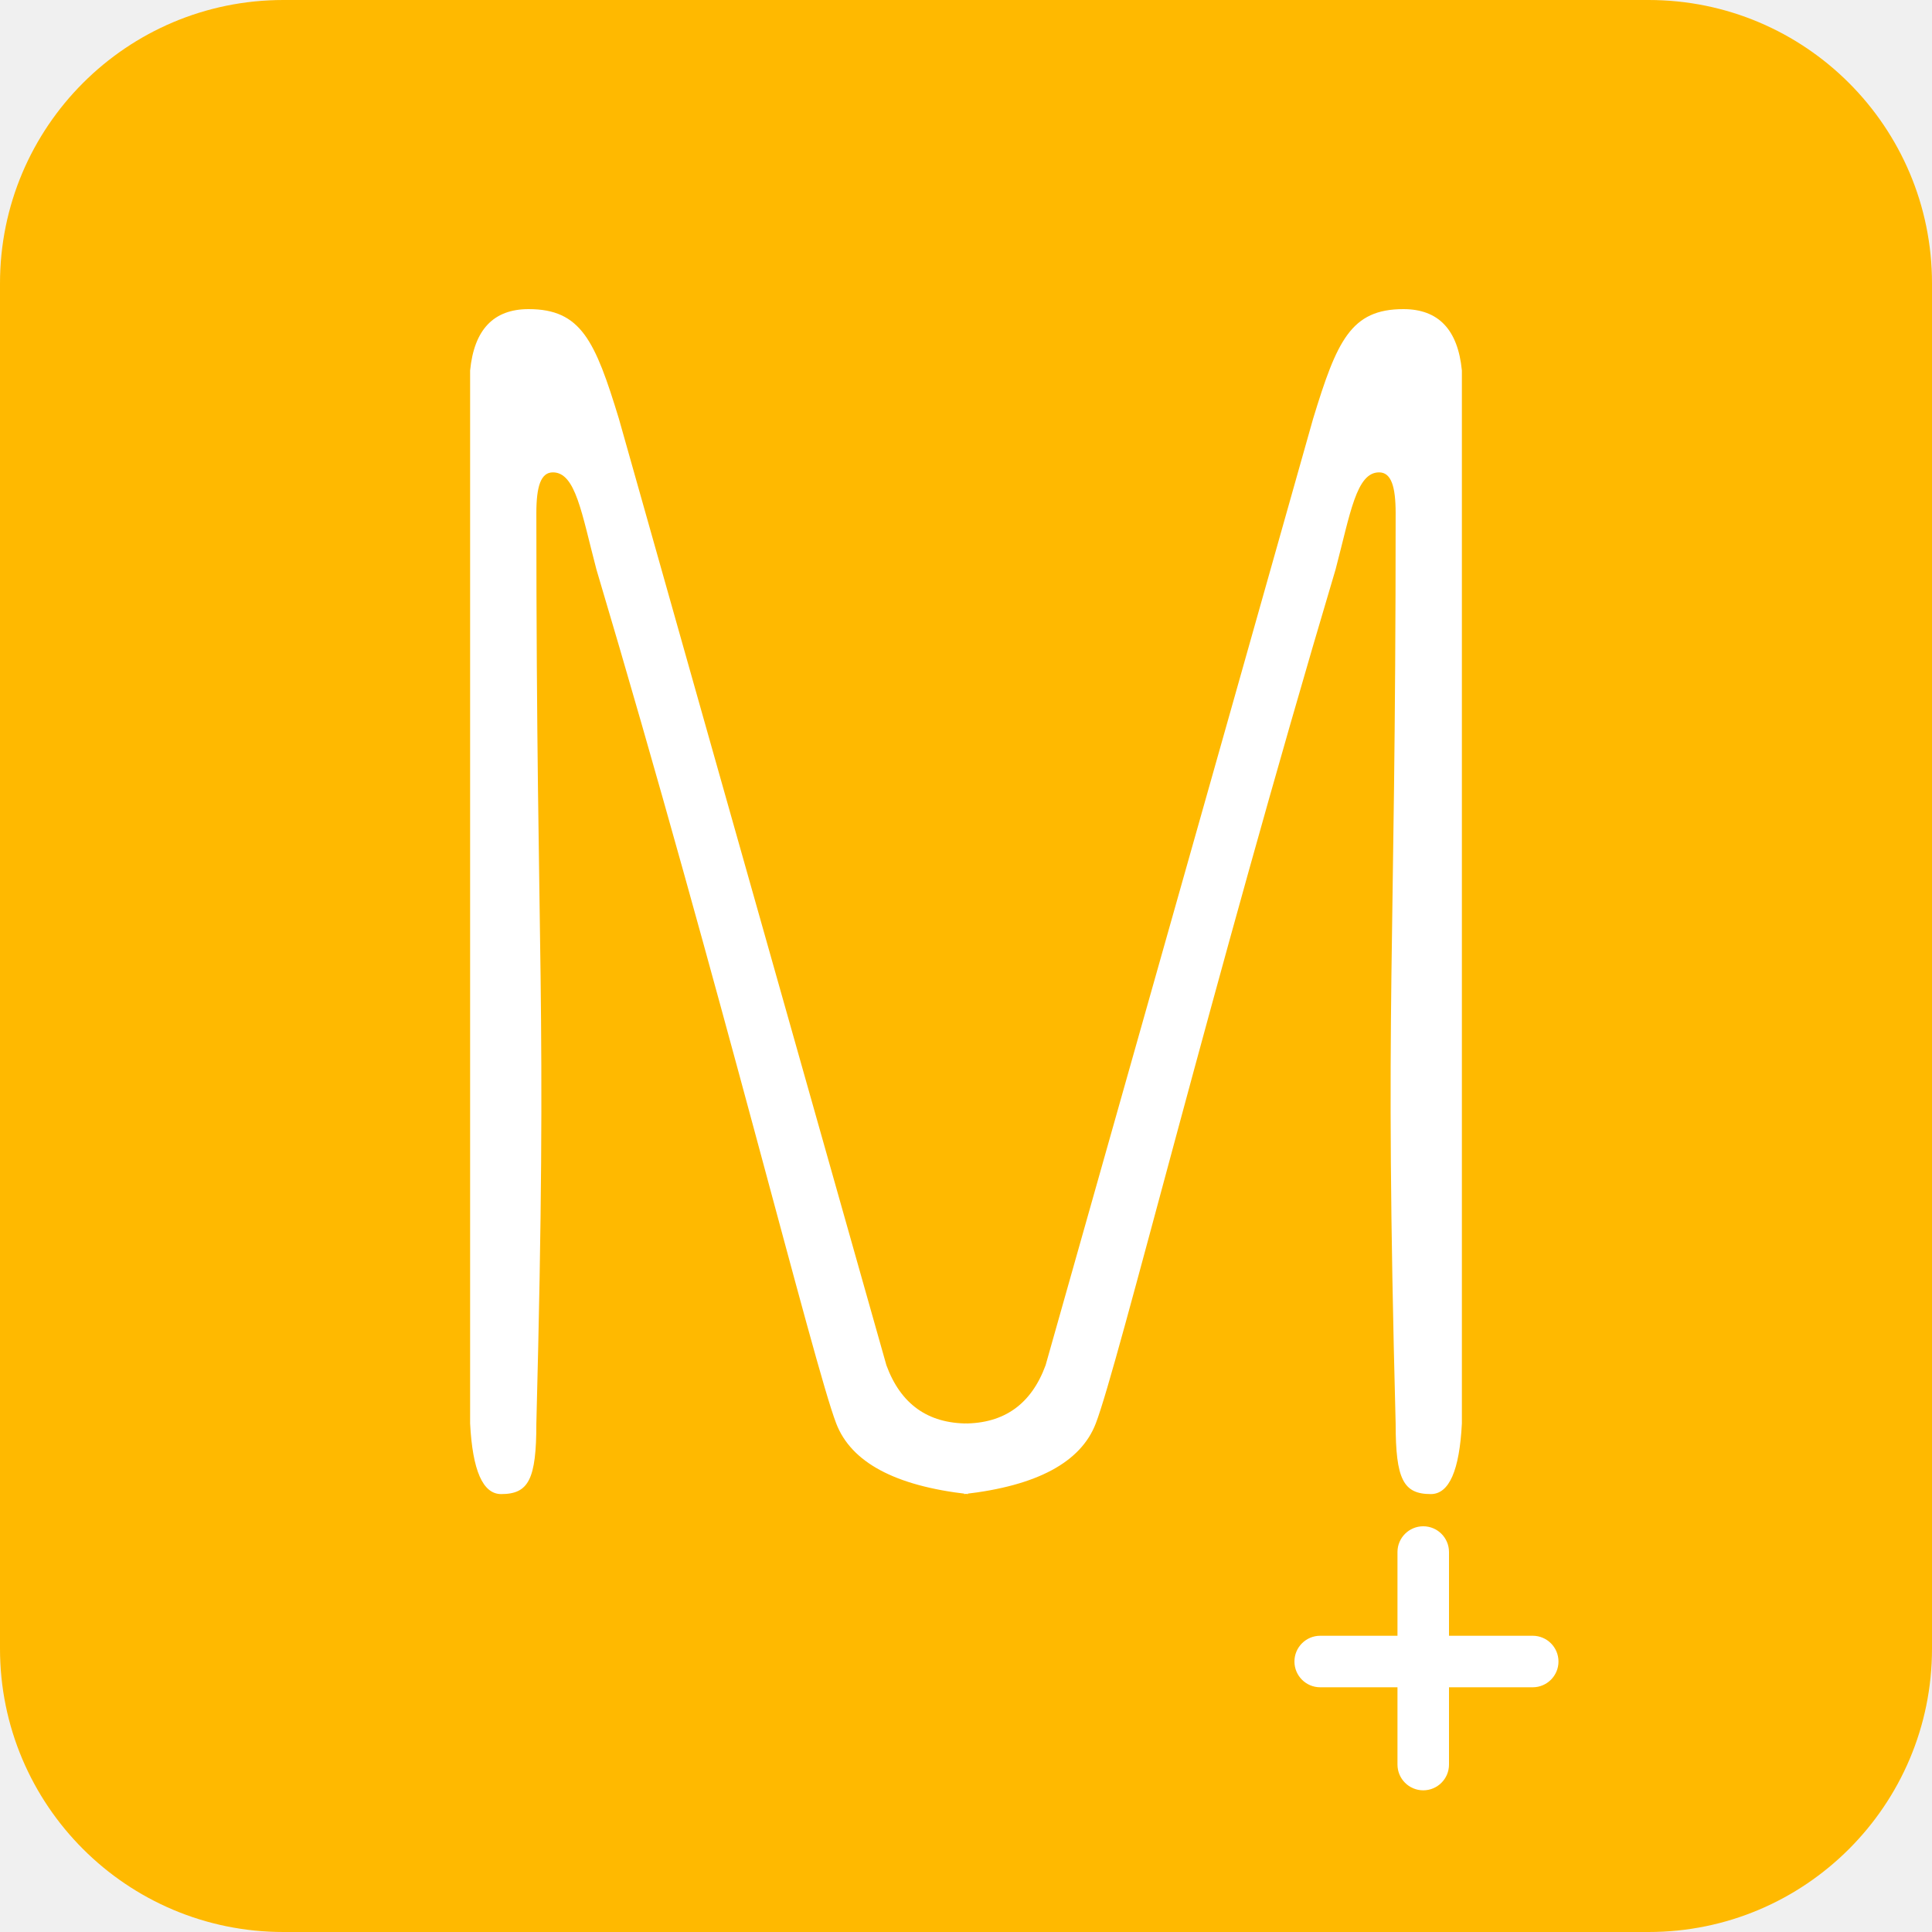
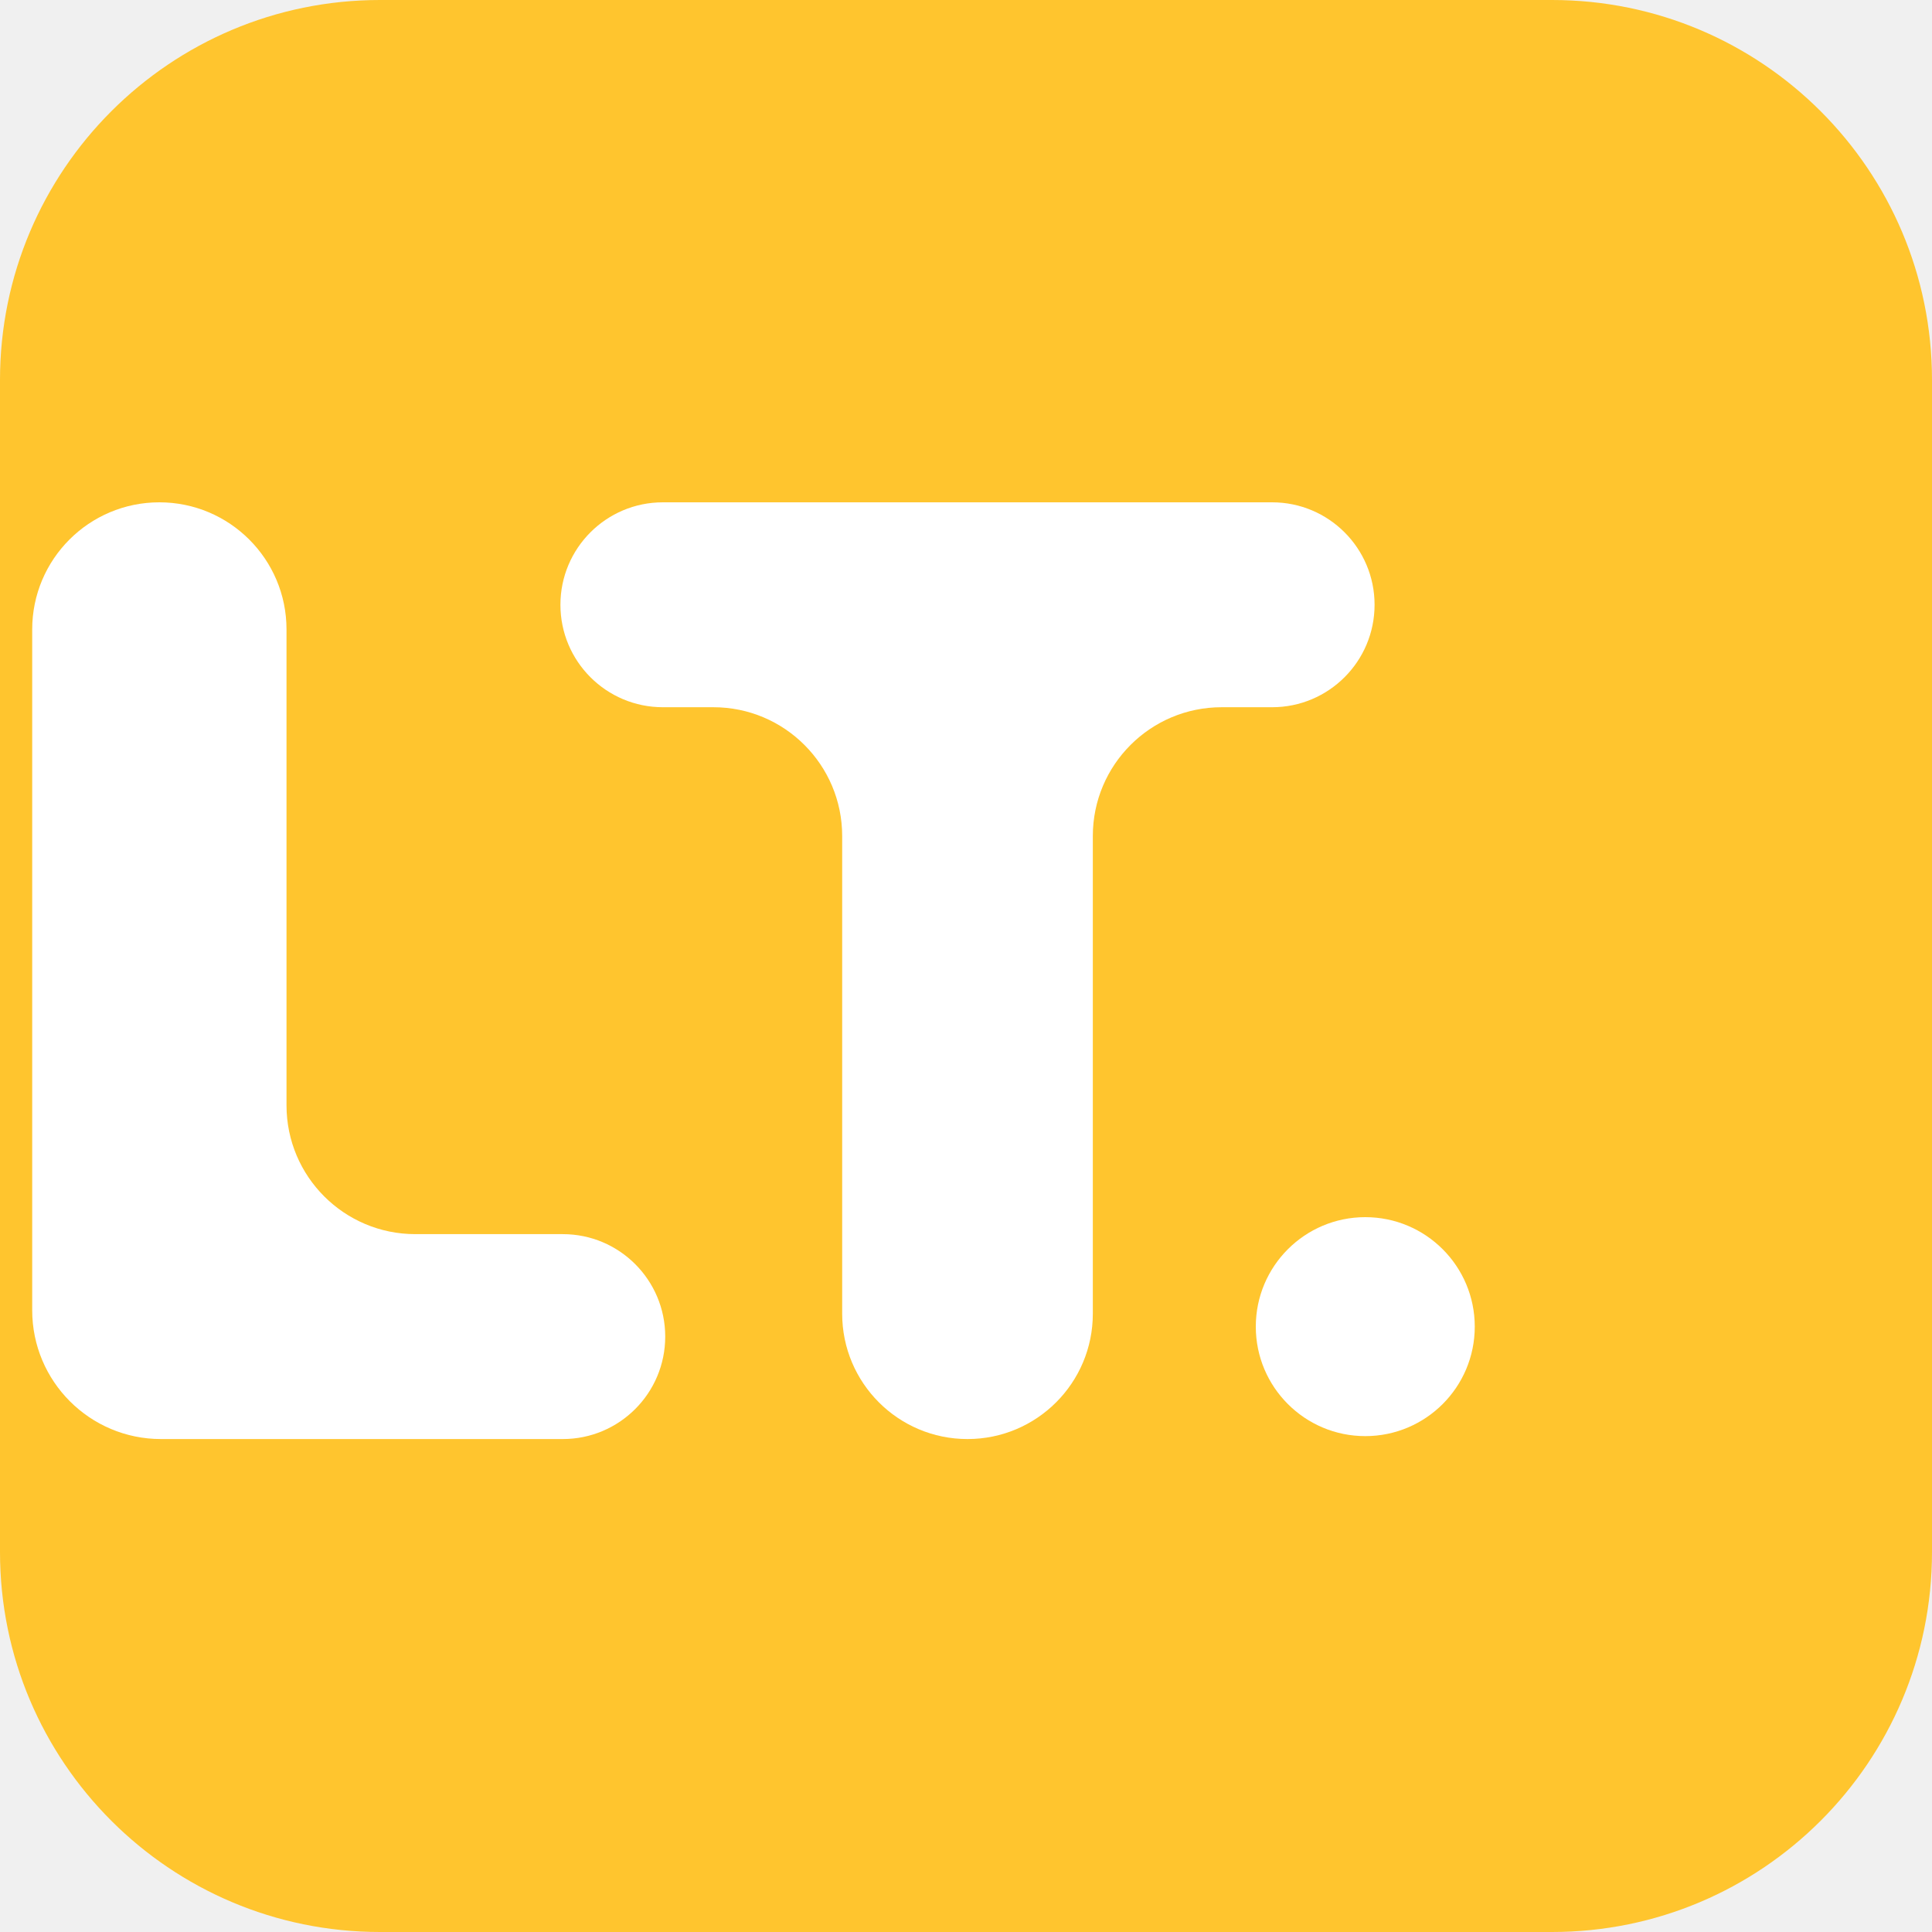
- <svg xmlns="http://www.w3.org/2000/svg" width="300px" height="300px" viewBox="0 0 300 300" version="1.1">
-   <g id="Page-1" stroke="none" stroke-width="1" fill="none" fill-rule="evenodd">
-     <g id="Group">
-       <rect id="Rectangle" fill="#FFB900" x="0" y="0" width="300" height="300" rx="44" />
-       <rect id="Rectangle" fill="#FFFFFF" x="217" y="237" width="8" height="41" rx="4" />
-       <rect id="Rectangle-Copy" fill="#FFFFFF" transform="translate(221.5, 258) rotate(-90) translate(-221.5, -258) " x="217.5" y="237.5" width="8" height="41" rx="4" />
-       <g id="M-part" transform="translate(73, 48)" fill="#FFFFFF">
-         <path d="M7.10542736e-15,173.039 L7.10542736e-15,9.526 C0.622,3.175 3.649,-1.25076815e-14 9.082,-1.42108547e-14 C17.23,-1.42108547e-14 19.405,4.915 23.096,17 C26.32,28.455 40.169,77.455 64.642,164 C66.854,170.026 71.068,173.039 77.285,173.039 C77.285,175.555 77.285,179.209 77.285,184 C65.981,182.719 59.169,179.065 56.85,173.039 C53.371,164 38.94,105.304 19.614,40.428 C17.31,31.677 16.392,25.349 12.855,25.349 C10.976,25.349 10.285,27.531 10.285,31.677 C10.285,102.358 12.041,105.76 10.285,173.039 C10.285,181.719 9.082,184 4.821,184 C1.981,184 0.374,180.346 7.10542736e-15,173.039 Z" id="Path-9" />
-       </g>
-       <g id="M-part" transform="translate(188, 140) scale(-1, 1) translate(-188, -140) translate(149, 48)" fill="#FFFFFF">
-         <path d="M7.10542736e-15,173.039 L7.10542736e-15,9.526 C0.622,3.175 3.649,-1.25076815e-14 9.082,-1.42108547e-14 C17.23,-1.42108547e-14 19.405,4.915 23.096,17 C26.32,28.455 40.169,77.455 64.642,164 C66.854,170.026 71.068,173.039 77.285,173.039 C77.285,175.555 77.285,179.209 77.285,184 C65.981,182.719 59.169,179.065 56.85,173.039 C53.371,164 38.94,105.304 19.614,40.428 C17.31,31.677 16.392,25.349 12.855,25.349 C10.976,25.349 10.285,27.531 10.285,31.677 C10.285,102.358 12.041,105.76 10.285,173.039 C10.285,181.719 9.082,184 4.821,184 C1.981,184 0.374,180.346 7.10542736e-15,173.039 Z" id="Path-9" />
-       </g>
-     </g>
-   </g>
+ <svg xmlns="http://www.w3.org/2000/svg" width="300" height="300" viewBox="0 0 300 300" fill="none">
+   <rect width="300" height="300" rx="59" fill="#FFC52E" />
+   <path d="M25 223.455C13.954 223.455 5 214.5 5 203.455V97.744C5 86.84 13.84 78 24.744 78V78C35.649 78 44.489 86.84 44.489 97.744V171.636C44.489 182.682 53.443 191.636 64.489 191.636H87.386C96.173 191.636 103.295 198.759 103.295 207.545V207.545C103.295 216.332 96.173 223.455 87.386 223.455H25Z" fill="white" />
+   <path d="M102.932 109.818C94.145 109.818 87.023 102.695 87.023 93.909V93.909C87.023 85.123 94.145 78 102.932 78H197.534C206.32 78 213.443 85.123 213.443 93.909V93.909C213.443 102.695 206.32 109.818 197.534 109.818H189.693C178.647 109.818 169.693 118.772 169.693 129.818V203.994C169.693 214.742 160.981 223.455 150.233 223.455V223.455C139.485 223.455 130.773 214.742 130.773 203.994V129.818C130.773 118.772 121.818 109.818 110.773 109.818H102.932Z" fill="white" />
+   <circle cx="212" cy="206" r="17" fill="white" />
</svg>
